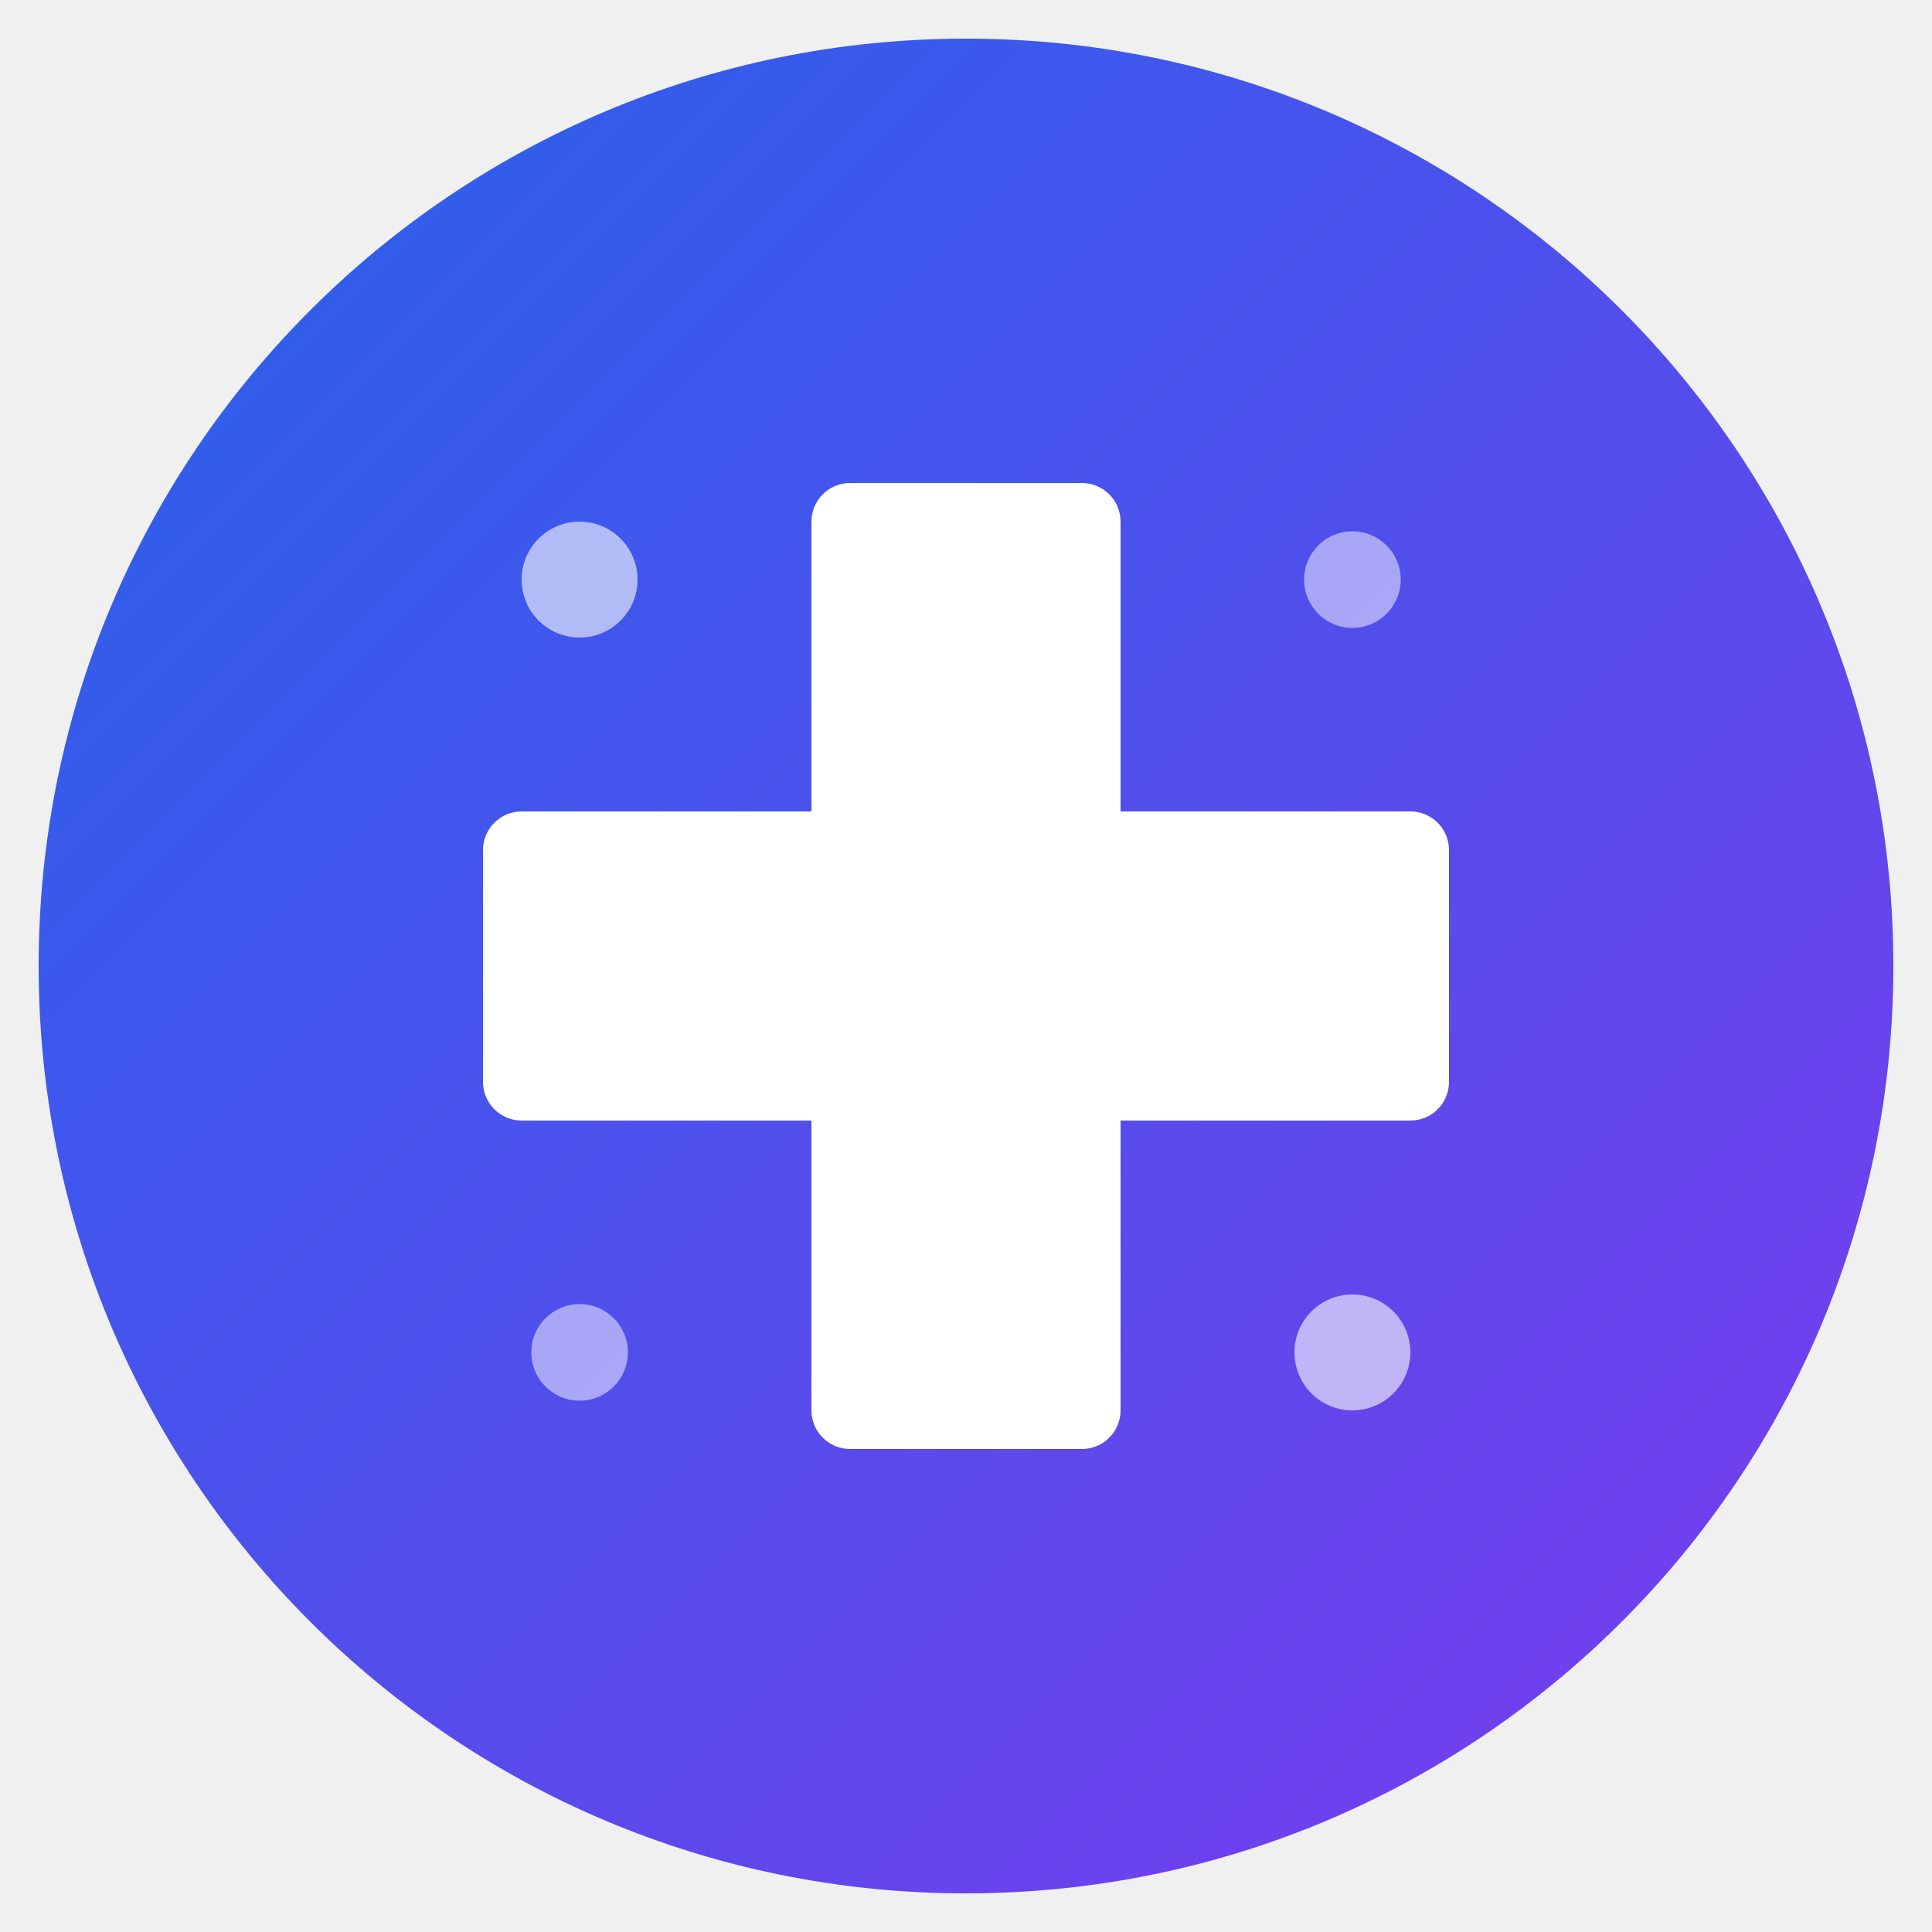
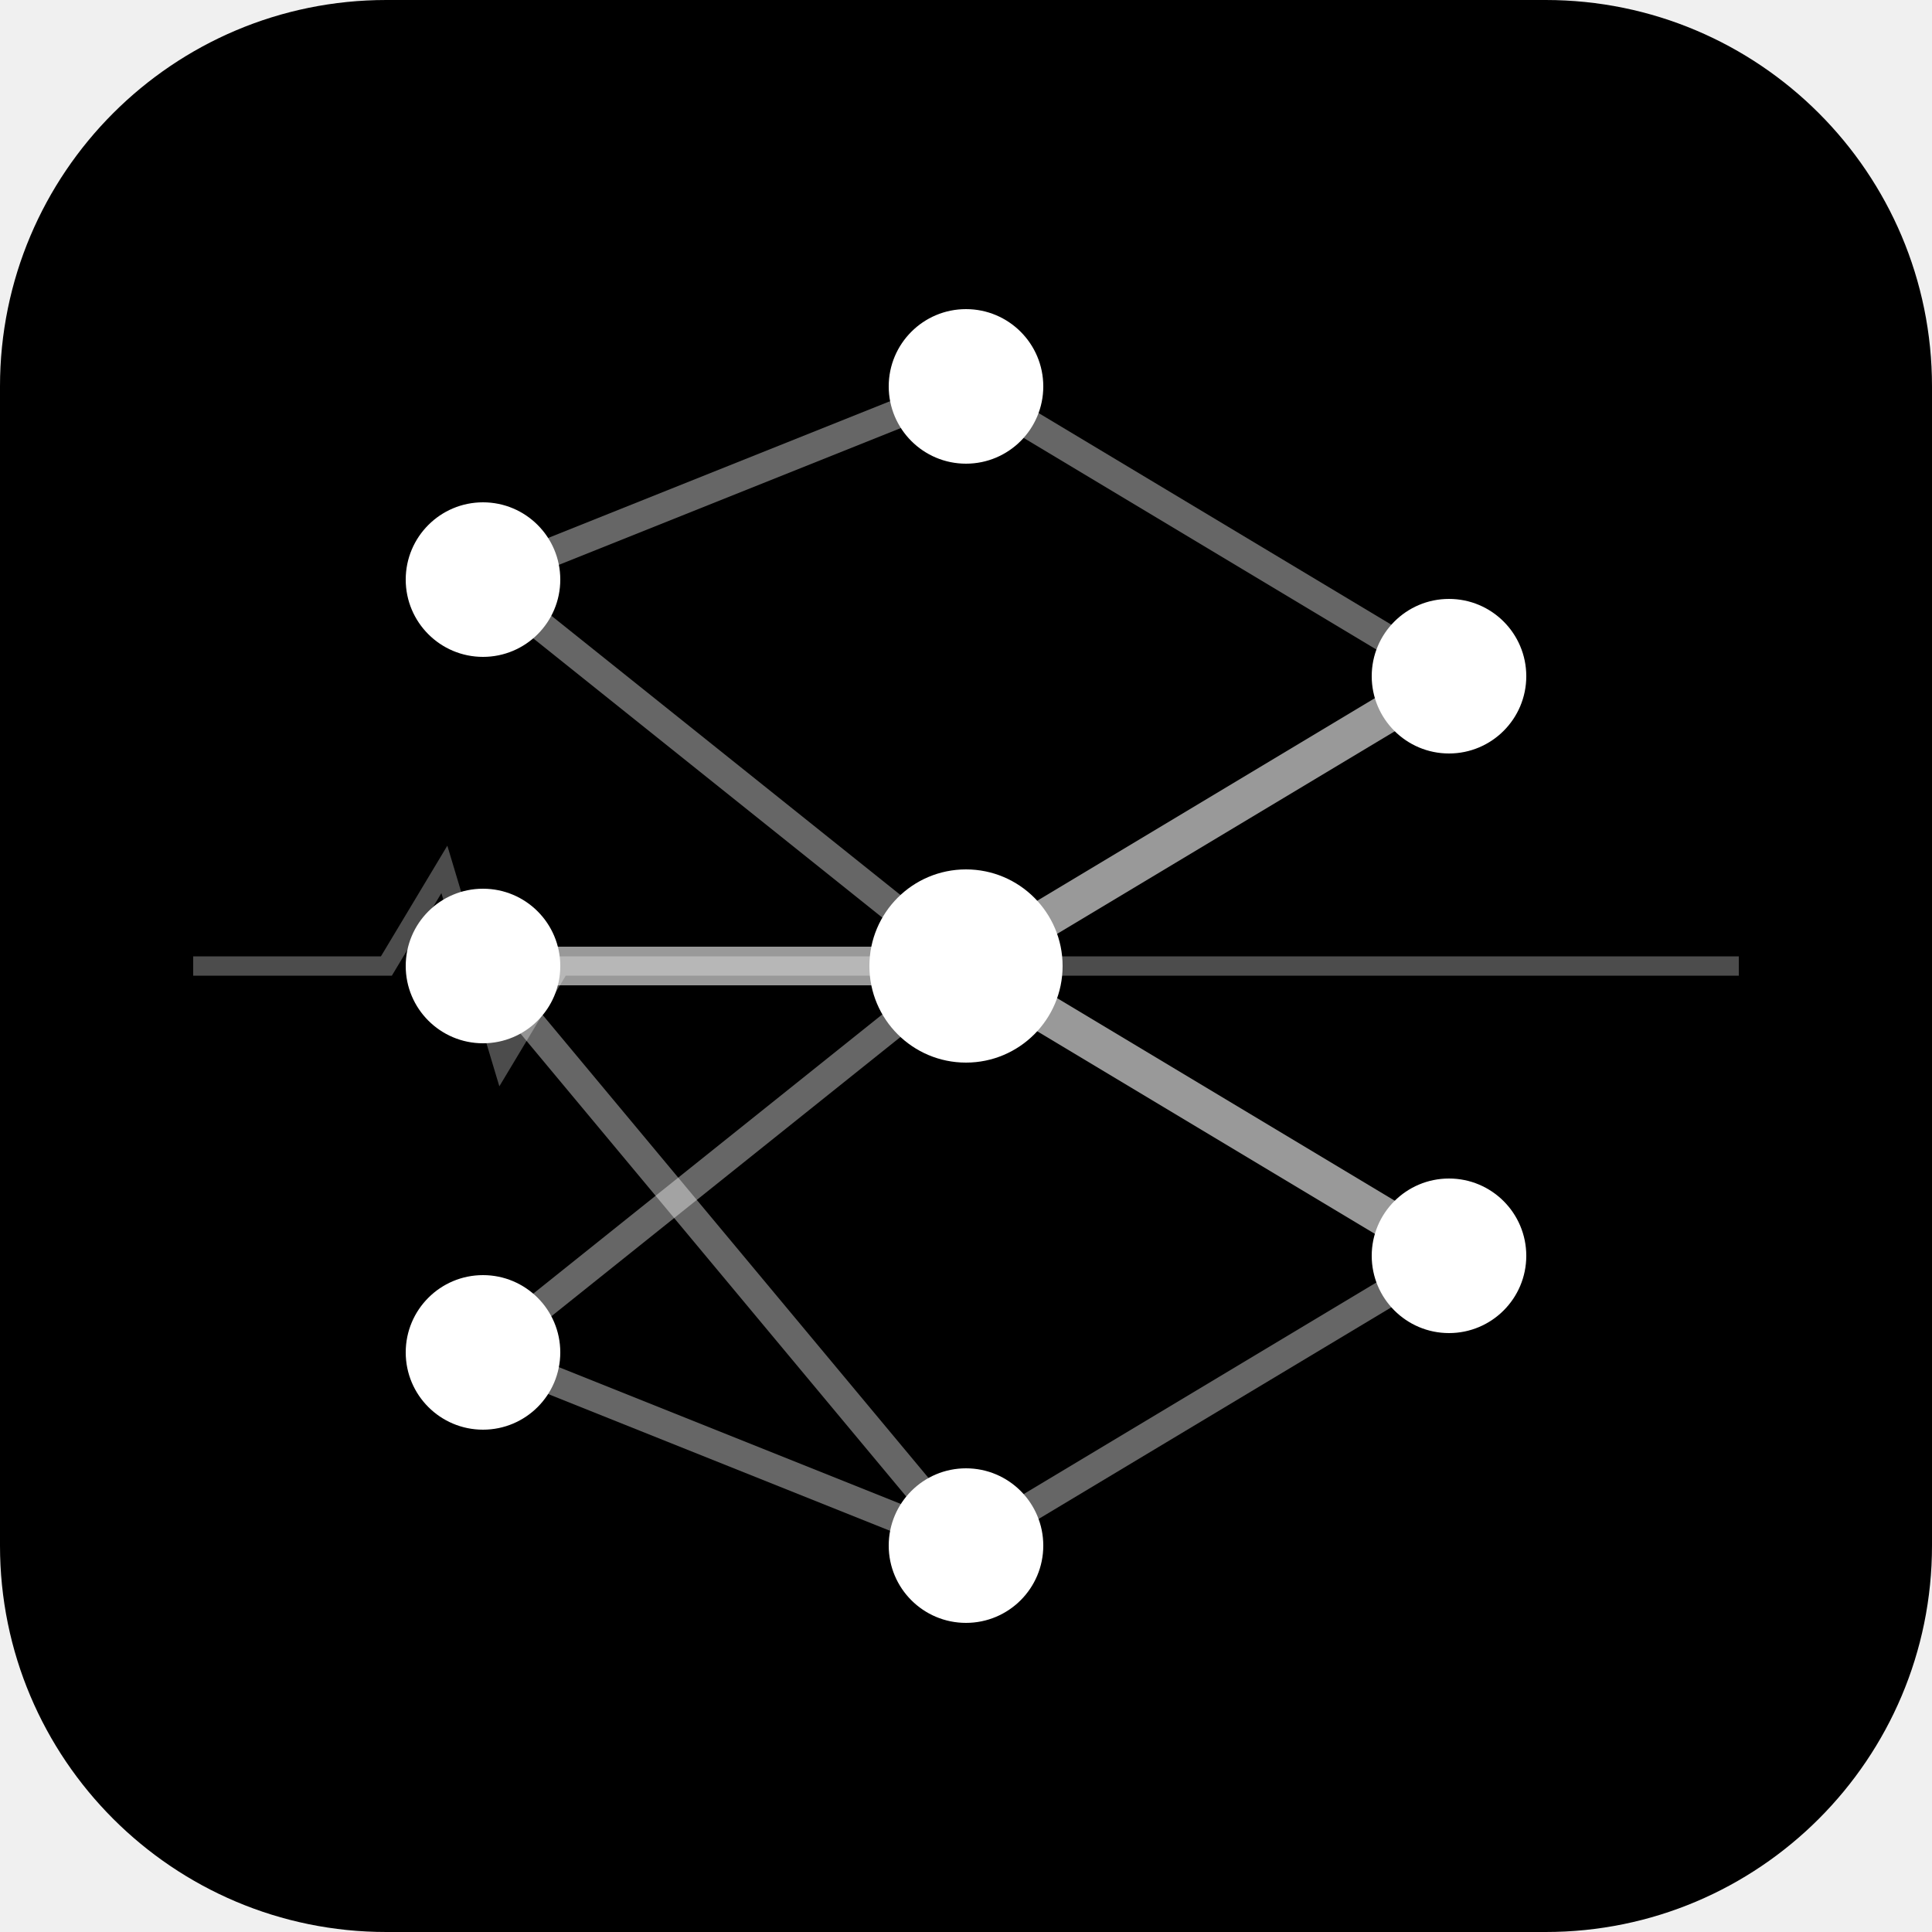
<svg xmlns="http://www.w3.org/2000/svg" viewBox="0 0 100 100">
-   <defs>
-     <linearGradient id="grad" x1="0%" y1="0%" x2="100%" y2="100%">
-       <stop offset="0%" style="stop-color:#2563eb;stop-opacity:1" />
-       <stop offset="100%" style="stop-color:#7c3aed;stop-opacity:1" />
-     </linearGradient>
-   </defs>
-   <circle cx="50" cy="50" r="48" fill="url(#grad)" />
-   <rect x="42" y="25" width="16" height="50" fill="white" rx="2" />
-   <rect x="25" y="42" width="50" height="16" fill="white" rx="2" />
-   <circle cx="30" cy="30" r="3" fill="#fff" opacity="0.6" />
-   <circle cx="70" cy="70" r="3" fill="#fff" opacity="0.6" />
-   <circle cx="70" cy="30" r="2.5" fill="#fff" opacity="0.5" />
-   <circle cx="30" cy="70" r="2.5" fill="#fff" opacity="0.5" />
+   <rect width="100" height="100" fill="#000000" rx="20" />
+   <circle cx="25" cy="30" r="4" fill="#ffffff" />
+   <circle cx="25" cy="50" r="4" fill="#ffffff" />
+   <circle cx="25" cy="70" r="4" fill="#ffffff" />
+   <circle cx="50" cy="20" r="4" fill="#ffffff" />
+   <circle cx="50" cy="50" r="5" fill="#ffffff" />
+   <circle cx="50" cy="80" r="4" fill="#ffffff" />
+   <circle cx="75" cy="35" r="4" fill="#ffffff" />
+   <circle cx="75" cy="65" r="4" fill="#ffffff" />
+   <line x1="25" y1="30" x2="50" y2="20" stroke="#ffffff" stroke-width="1.5" opacity="0.4" />
+   <line x1="25" y1="30" x2="50" y2="50" stroke="#ffffff" stroke-width="1.5" opacity="0.4" />
+   <line x1="25" y1="50" x2="50" y2="50" stroke="#ffffff" stroke-width="2" opacity="0.6" />
+   <line x1="25" y1="50" x2="50" y2="80" stroke="#ffffff" stroke-width="1.5" opacity="0.4" />
+   <line x1="25" y1="70" x2="50" y2="50" stroke="#ffffff" stroke-width="1.5" opacity="0.4" />
+   <line x1="25" y1="70" x2="50" y2="80" stroke="#ffffff" stroke-width="1.5" opacity="0.4" />
+   <line x1="50" y1="20" x2="75" y2="35" stroke="#ffffff" stroke-width="1.5" opacity="0.4" />
+   <line x1="50" y1="50" x2="75" y2="35" stroke="#ffffff" stroke-width="2" opacity="0.6" />
+   <line x1="50" y1="50" x2="75" y2="65" stroke="#ffffff" stroke-width="2" opacity="0.6" />
+   <line x1="50" y1="80" x2="75" y2="65" stroke="#ffffff" stroke-width="1.5" opacity="0.4" />
+   <path d="M 10 50 L 20 50 L 23 45 L 26 55 L 29 50 L 90 50" stroke="#ffffff" stroke-width="1" fill="none" opacity="0.3" />
</svg>
